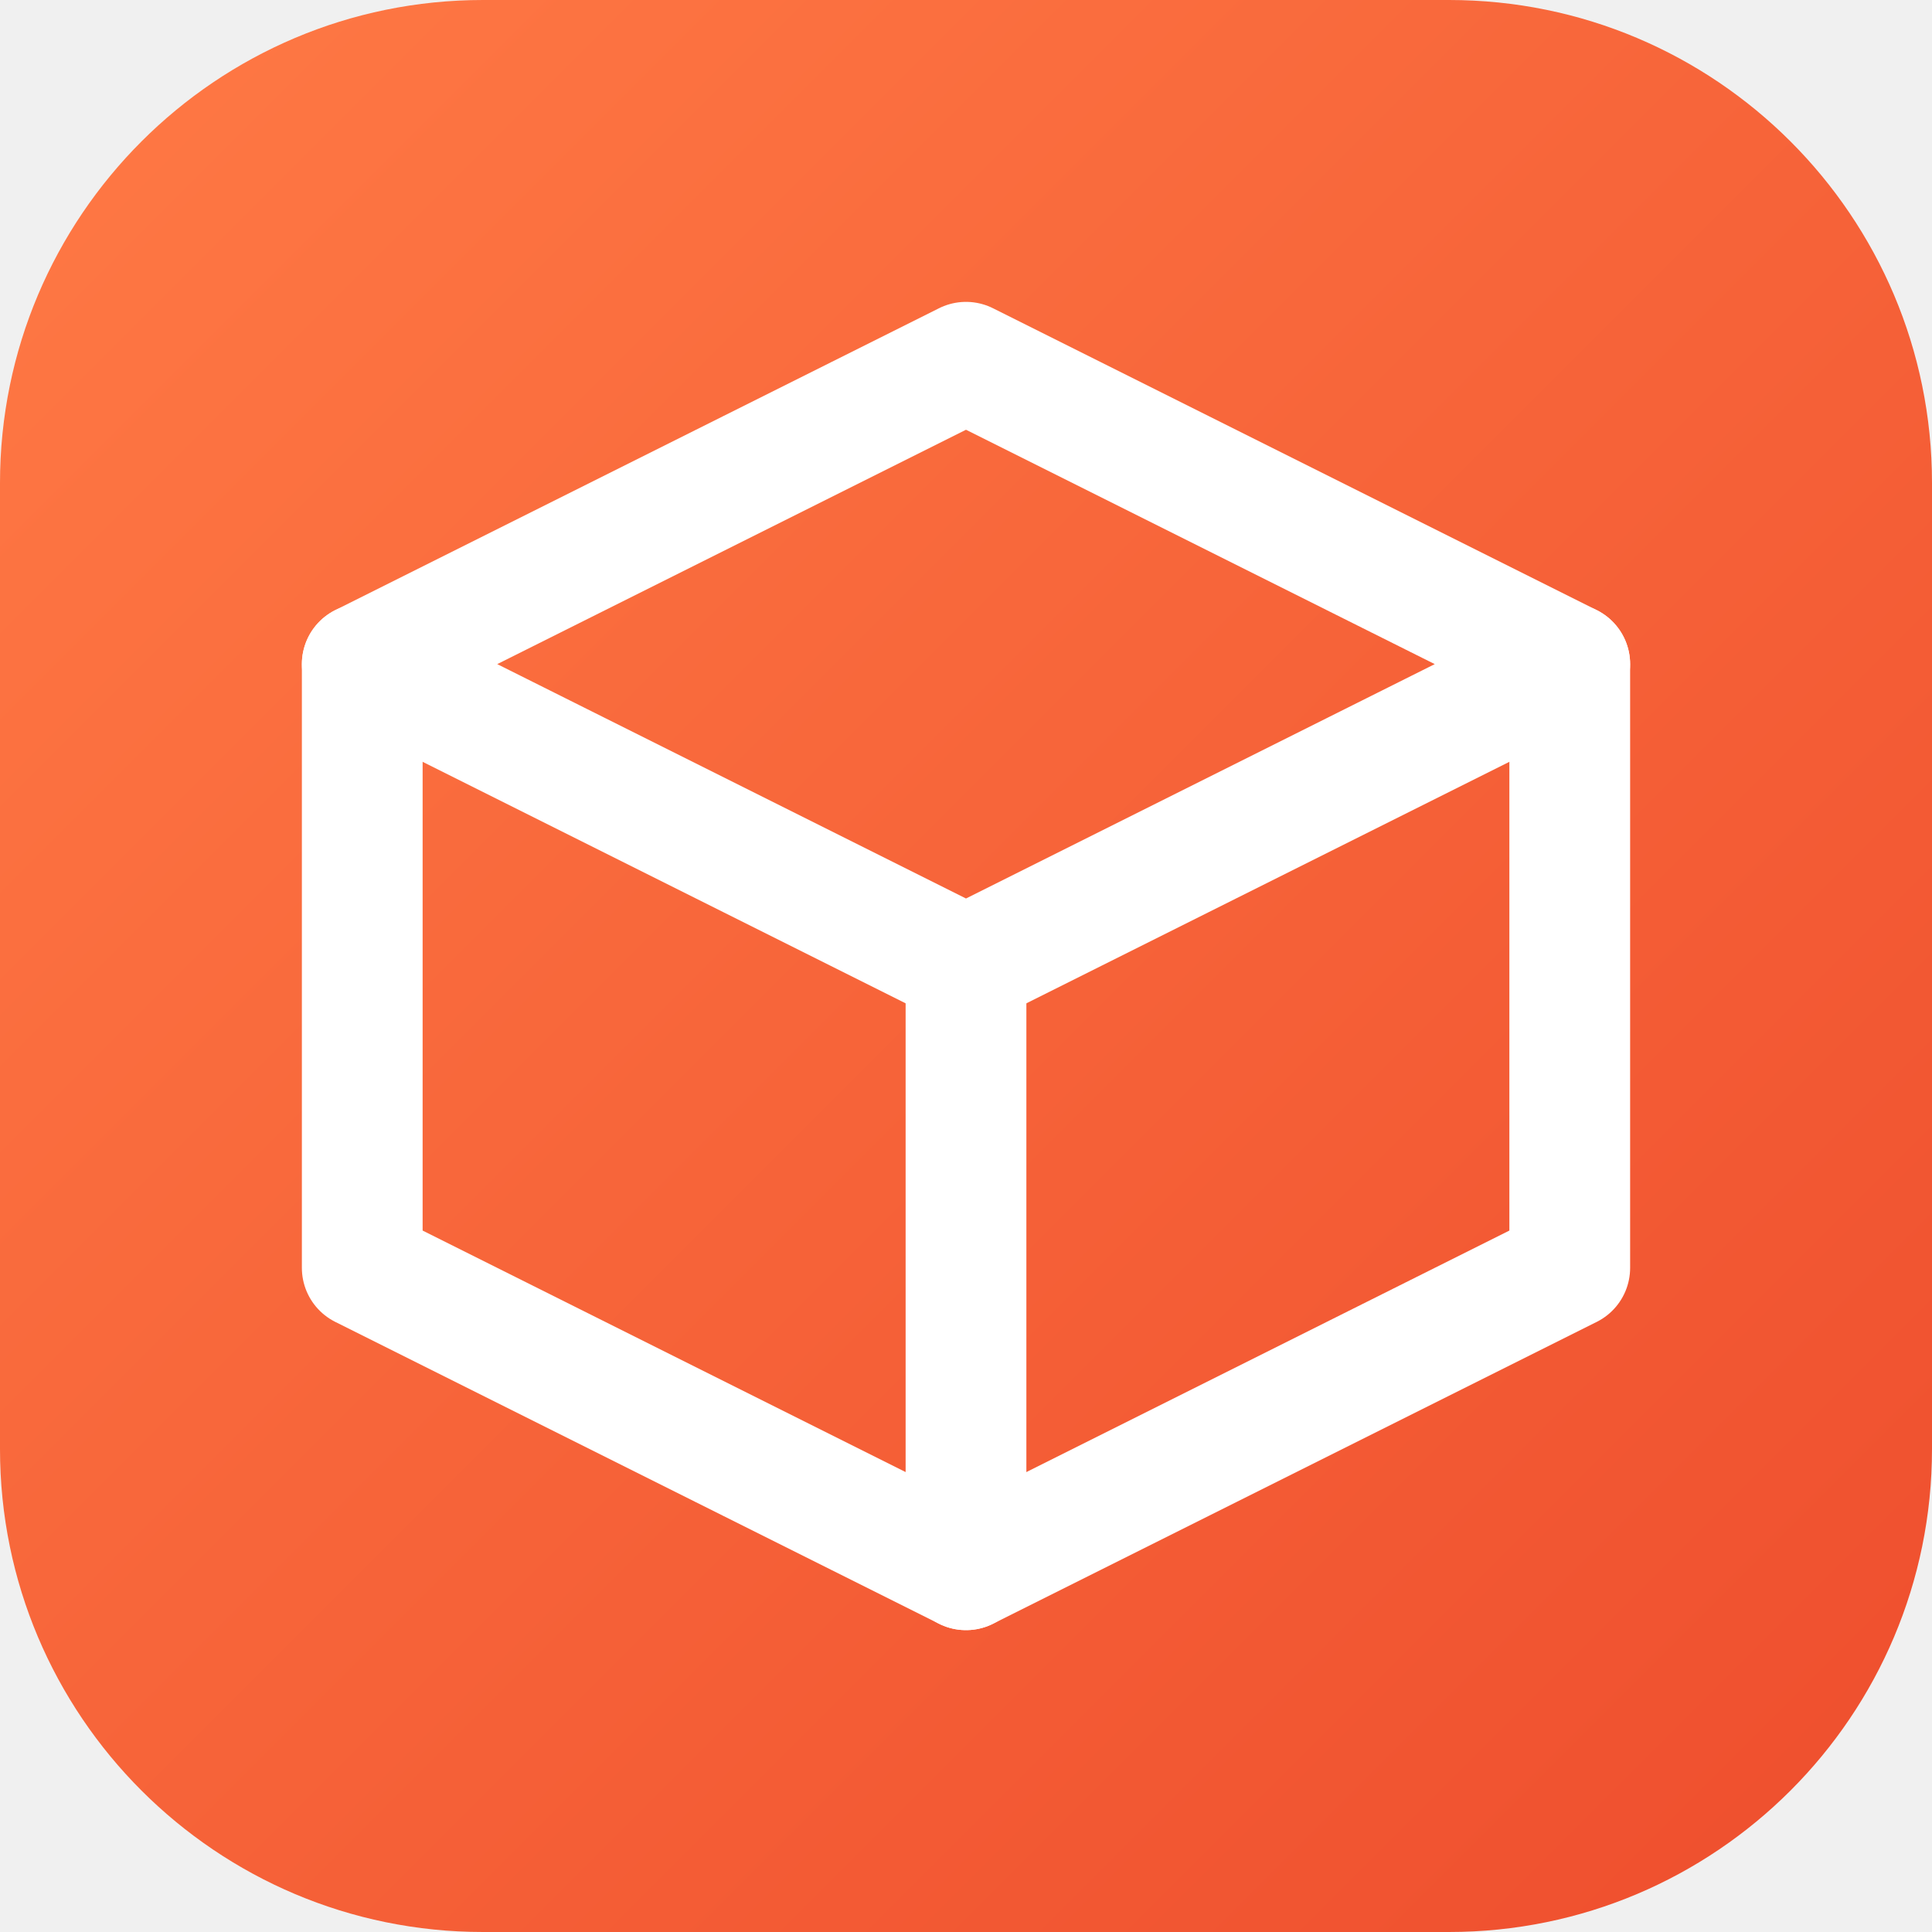
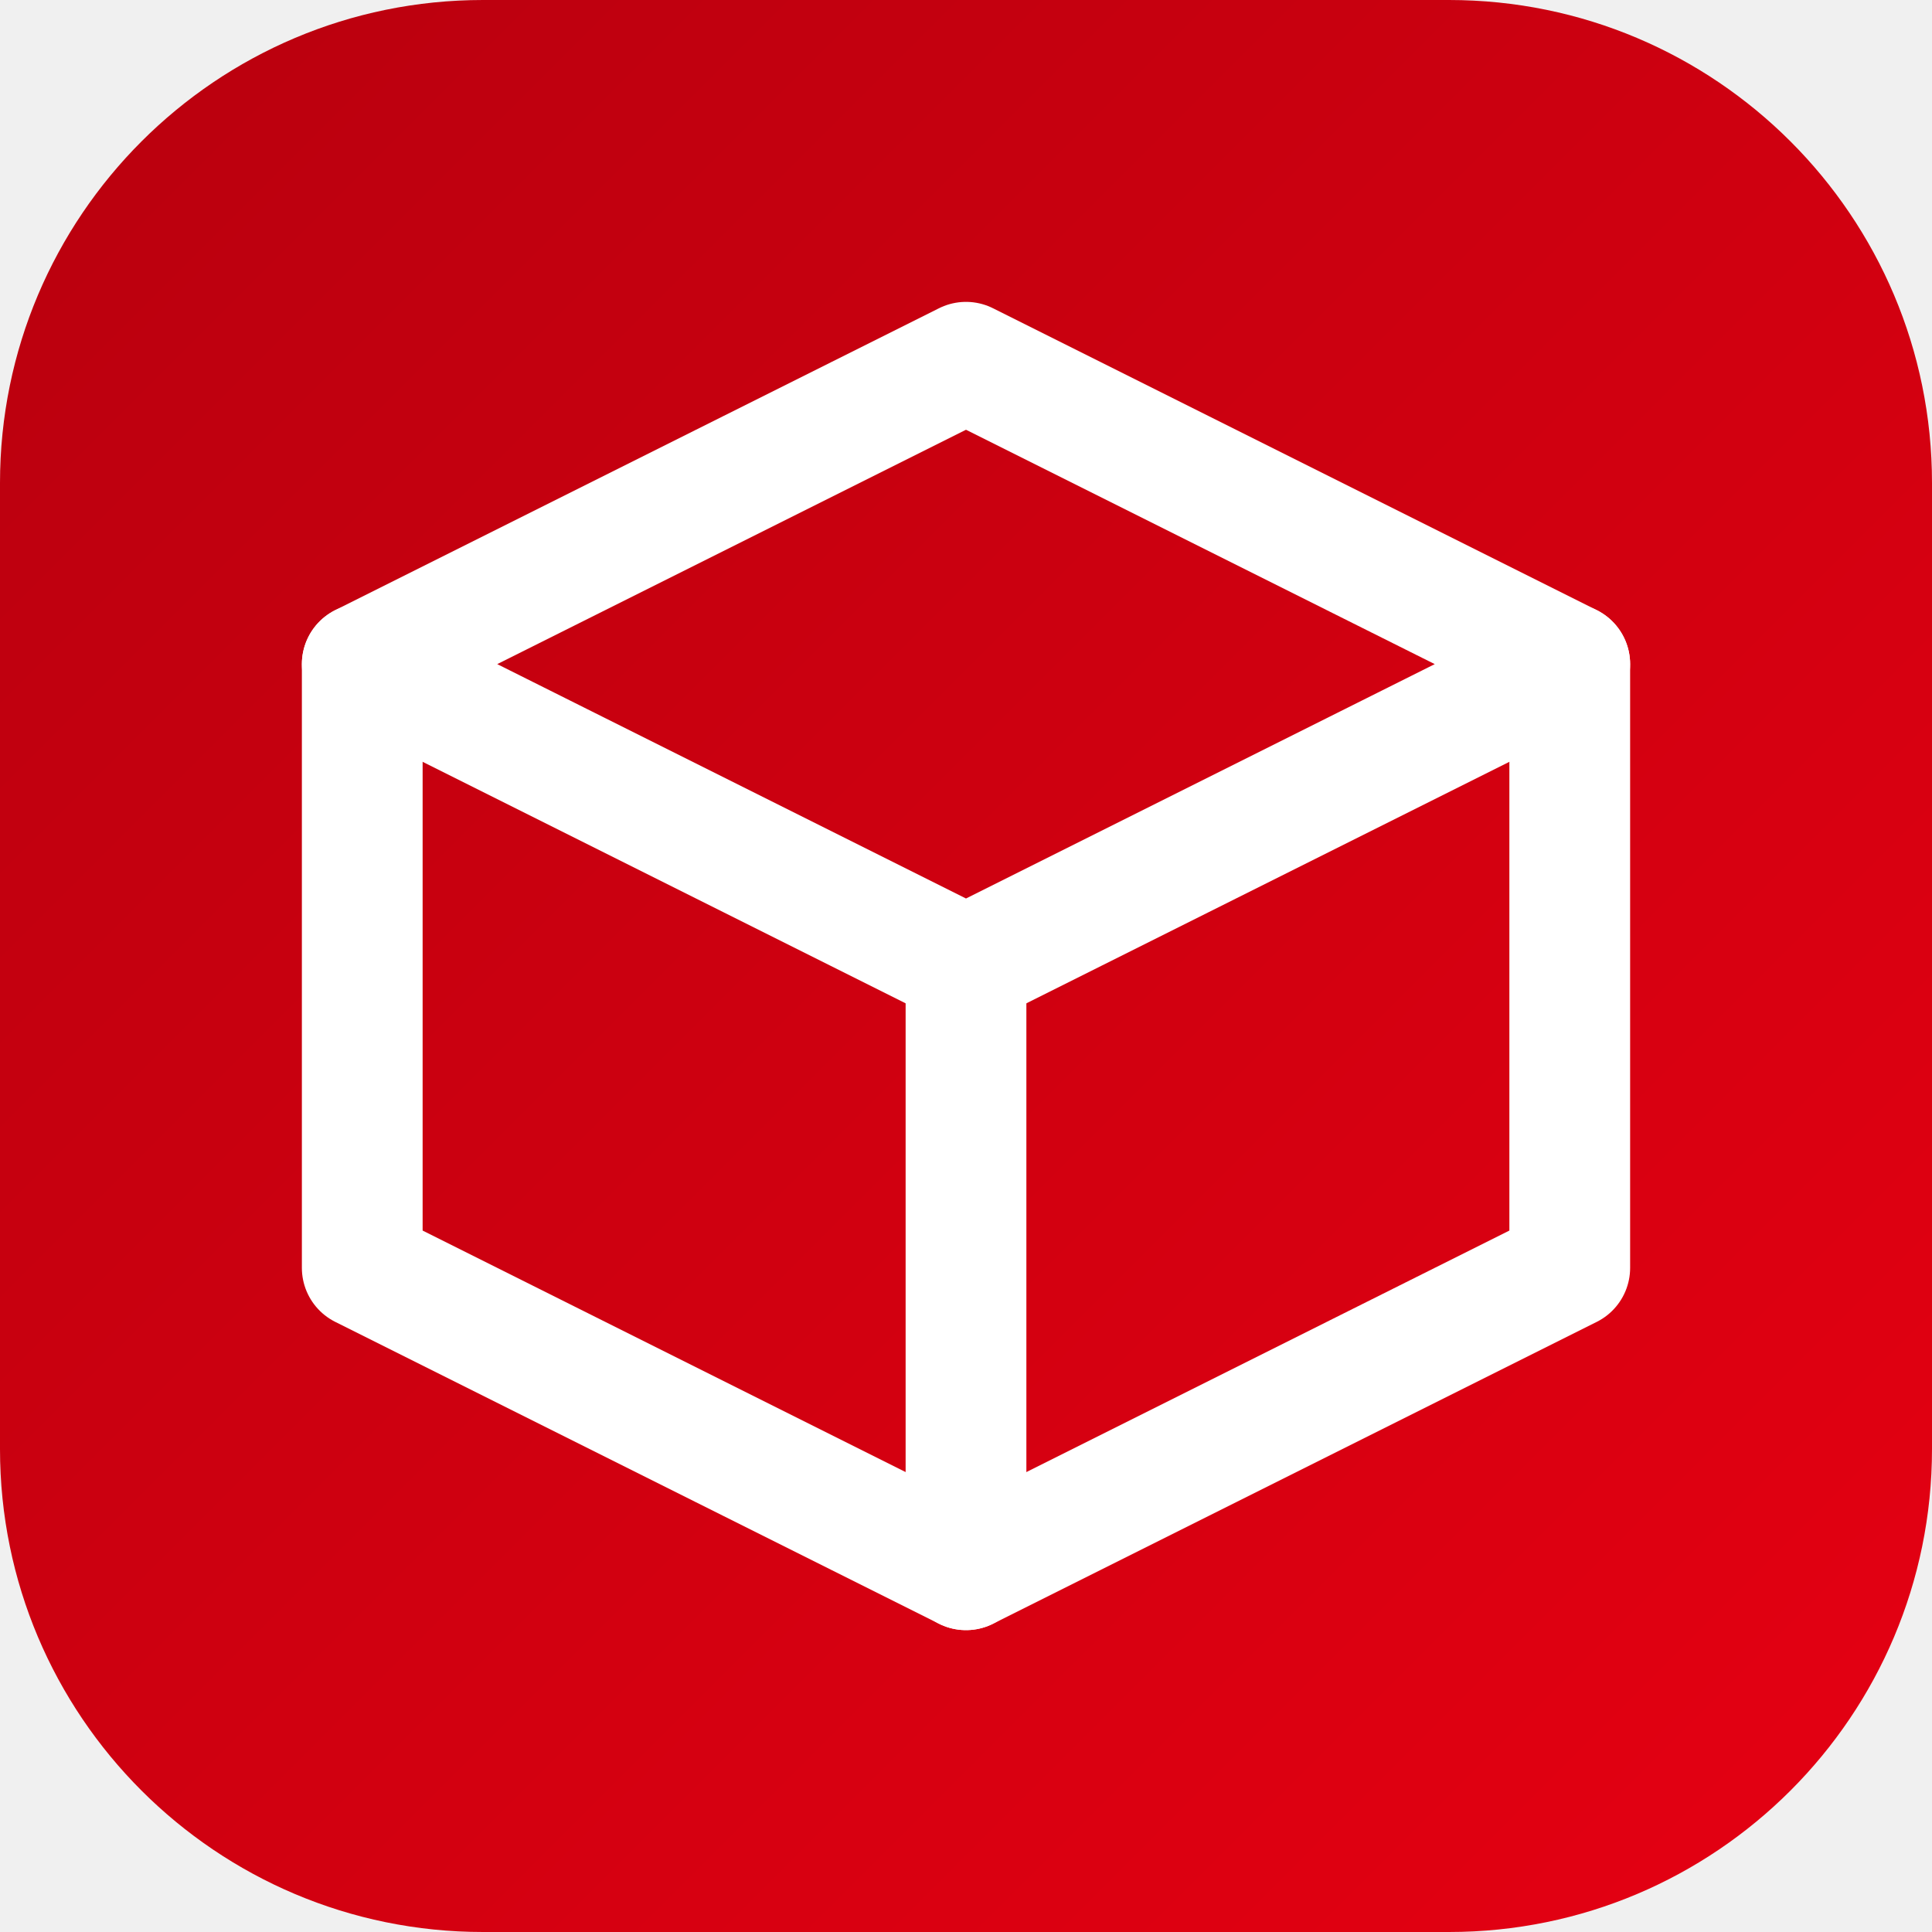
<svg xmlns="http://www.w3.org/2000/svg" viewBox="0 0 64 64">
  <defs>
    <linearGradient id="g" x1="0" y1="0" x2="1" y2="1">
-       <stop offset="0" stop-color="#FF7A45" />
-       <stop offset="1" stop-color="#EE4D2D" />
+       <stop offset="0" stop-color="#B8000E" />
+       <stop offset="1" stop-color="#E60012" />
    </linearGradient>
  </defs>
  <rect width="64" height="64" rx="16" fill="url(#g)" />
  <g fill="none" stroke="#fff" stroke-width="4" stroke-linejoin="round" stroke-linecap="round">
    <path d="M52 22L32 12 12 22l20 10 20-10z" />
    <path d="M12 22v20l20 10 20-10V22" />
    <path d="M32 32v20" />
  </g>
</svg>
